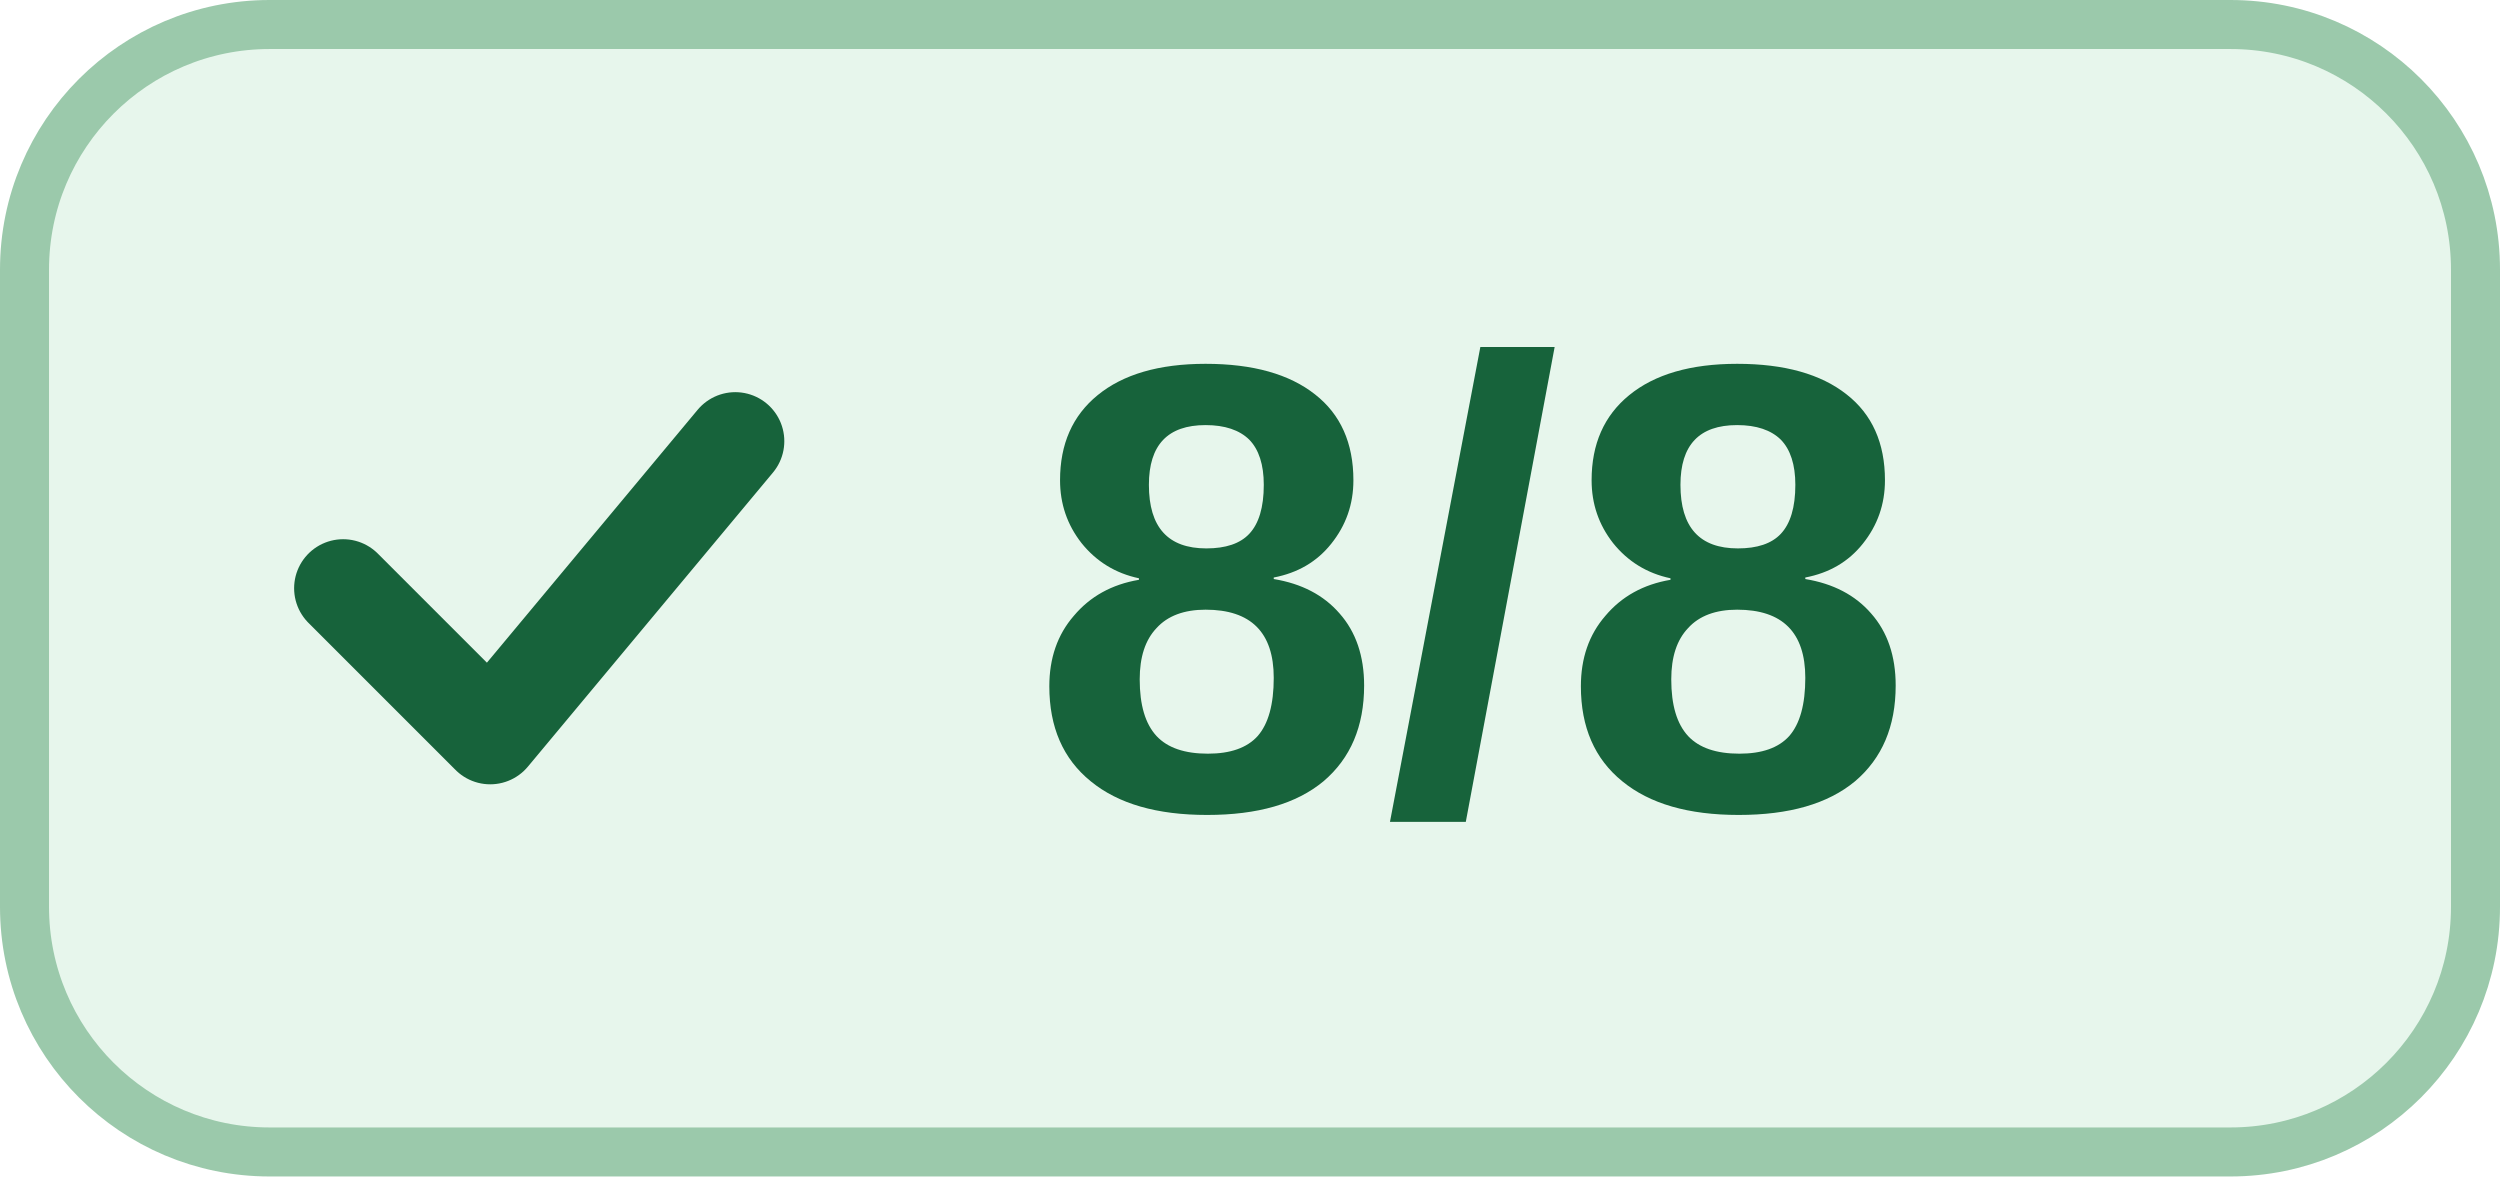
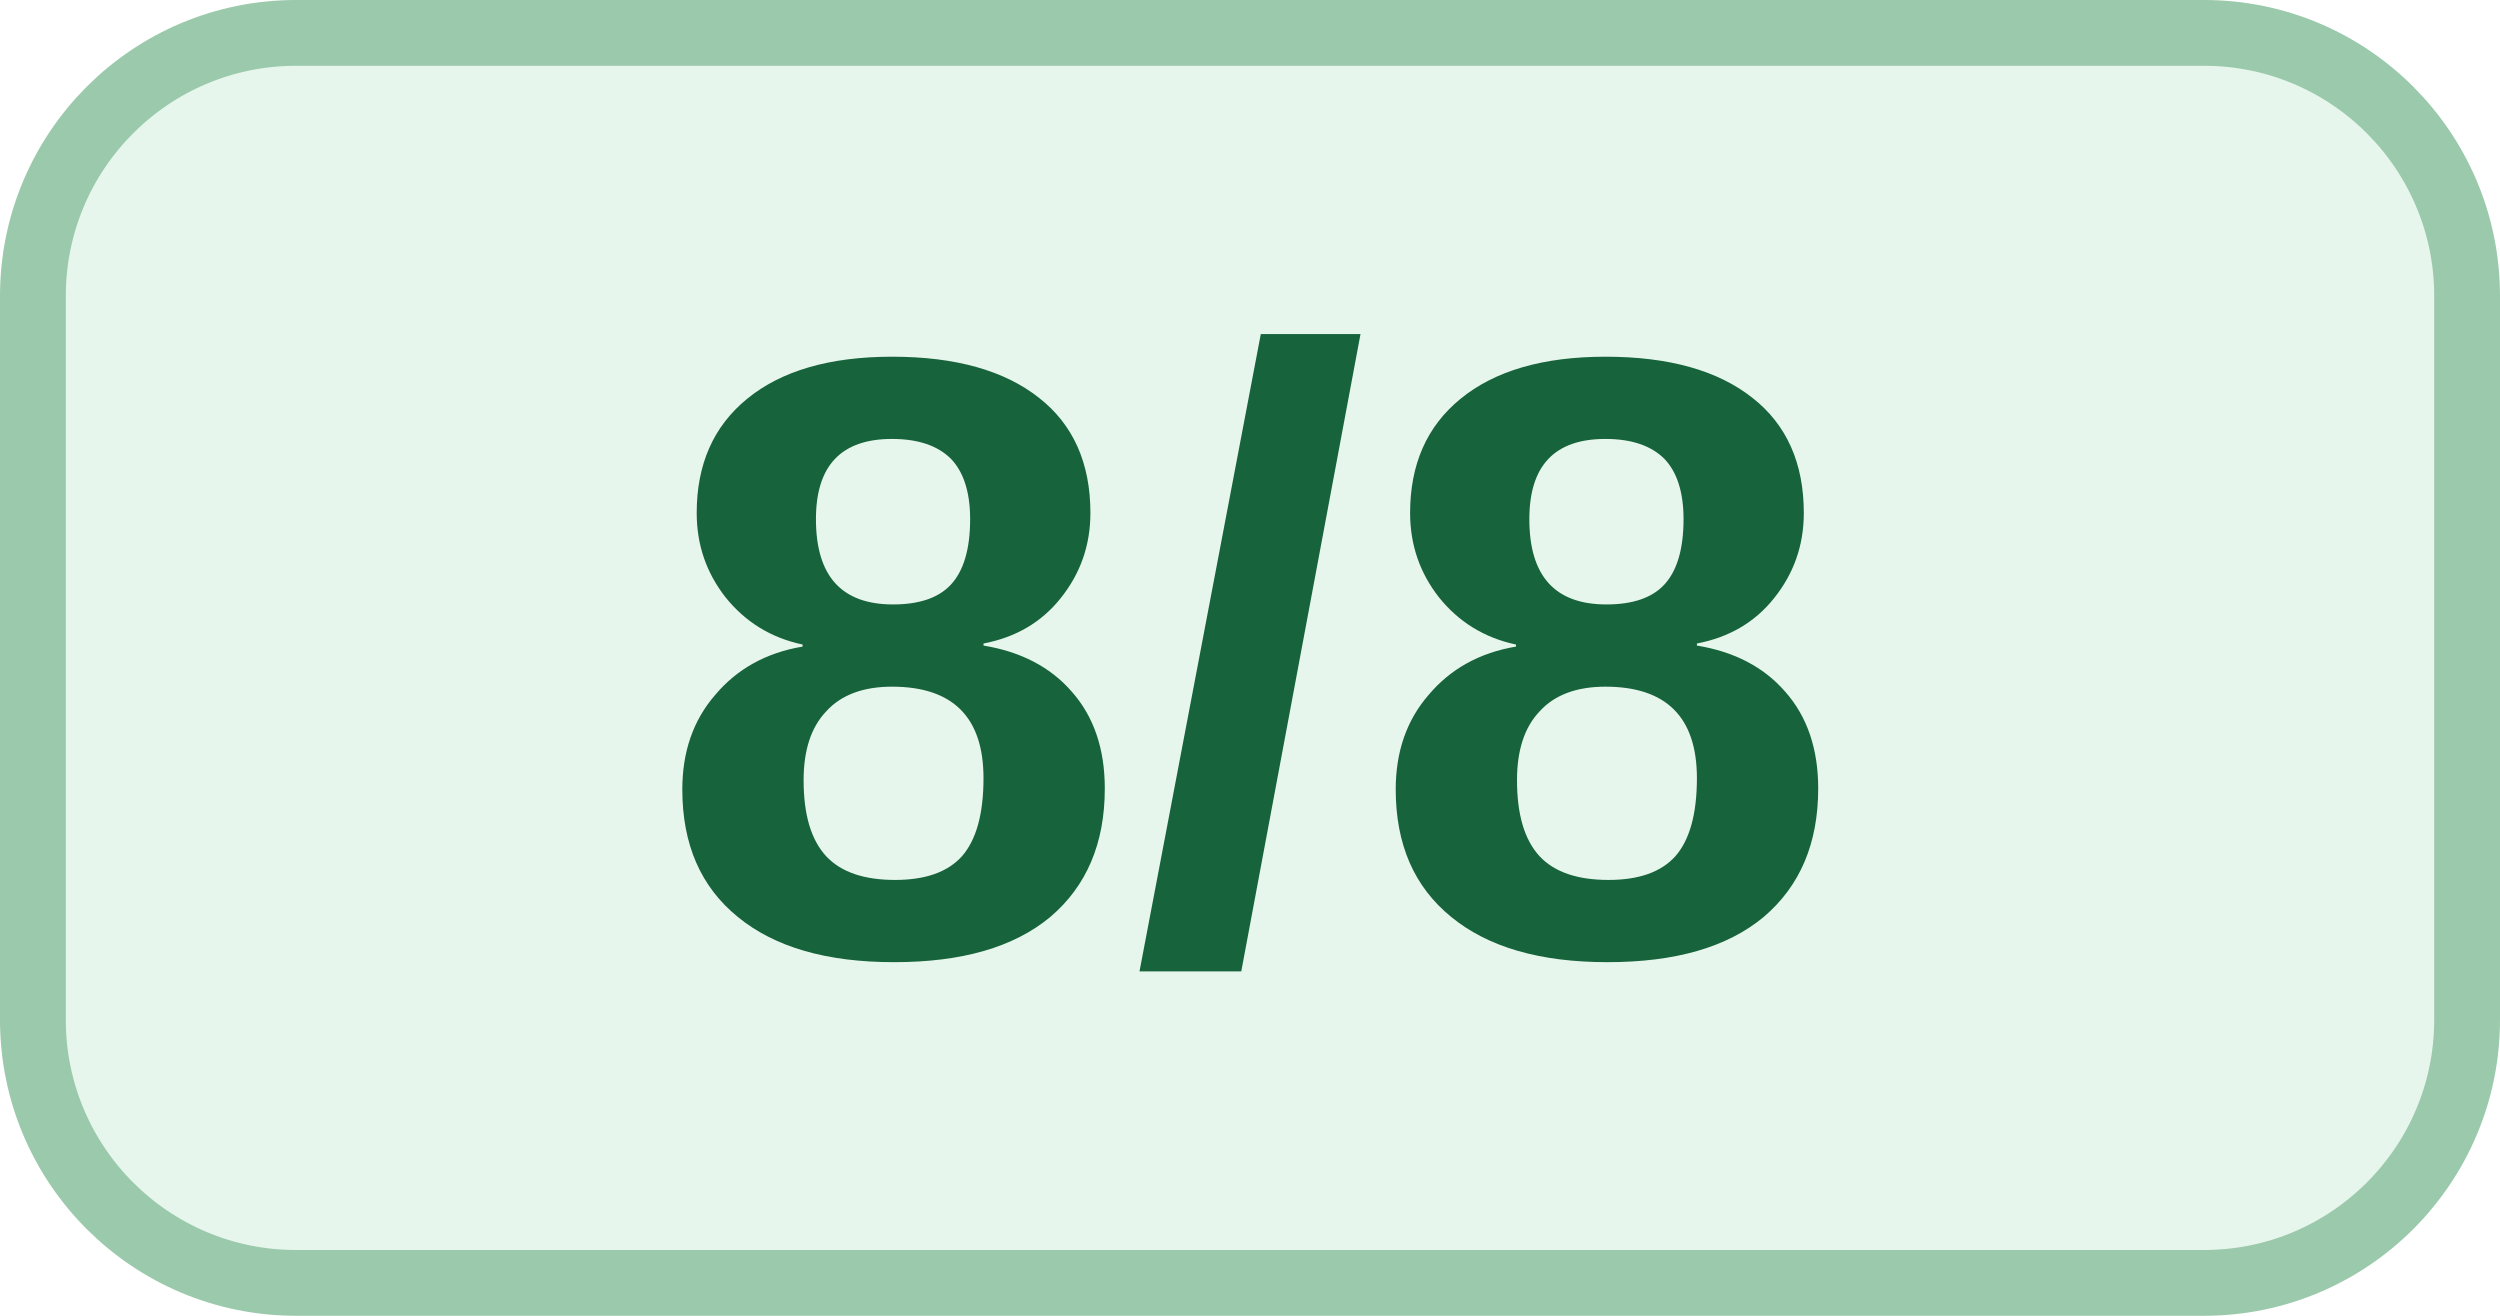
- <svg xmlns="http://www.w3.org/2000/svg" width="51" height="24" viewBox="0 0 51 24" role="img" aria-label="8/8 완료">
-   <rect x="0.5" y="0.5" width="50" height="23" rx="5" fill="#e7f6ec" stroke="#9bc9ab" />
-   <path d="m7 12 3 3 5-6" fill="none" stroke="#17633b" stroke-width="2" stroke-linecap="round" stroke-linejoin="round" />
-   <text x="21" y="16.5" fill="#17633b" font-family="Arial, sans-serif" font-size="13" font-weight="700">8/8</text>
+ <svg xmlns="http://www.w3.org/2000/svg" width="38" height="20" viewBox="0 0 38 20" role="img" aria-label="8/8">
+   <rect x="0.5" y="0.5" width="37" height="19" rx="4" fill="#e7f6ec" stroke="#9bc9ab" />
+   <text x="19" y="14.5" text-anchor="middle" fill="#17633b" font-family="Arial, sans-serif" font-size="13" font-weight="700">8/8</text>
</svg>
